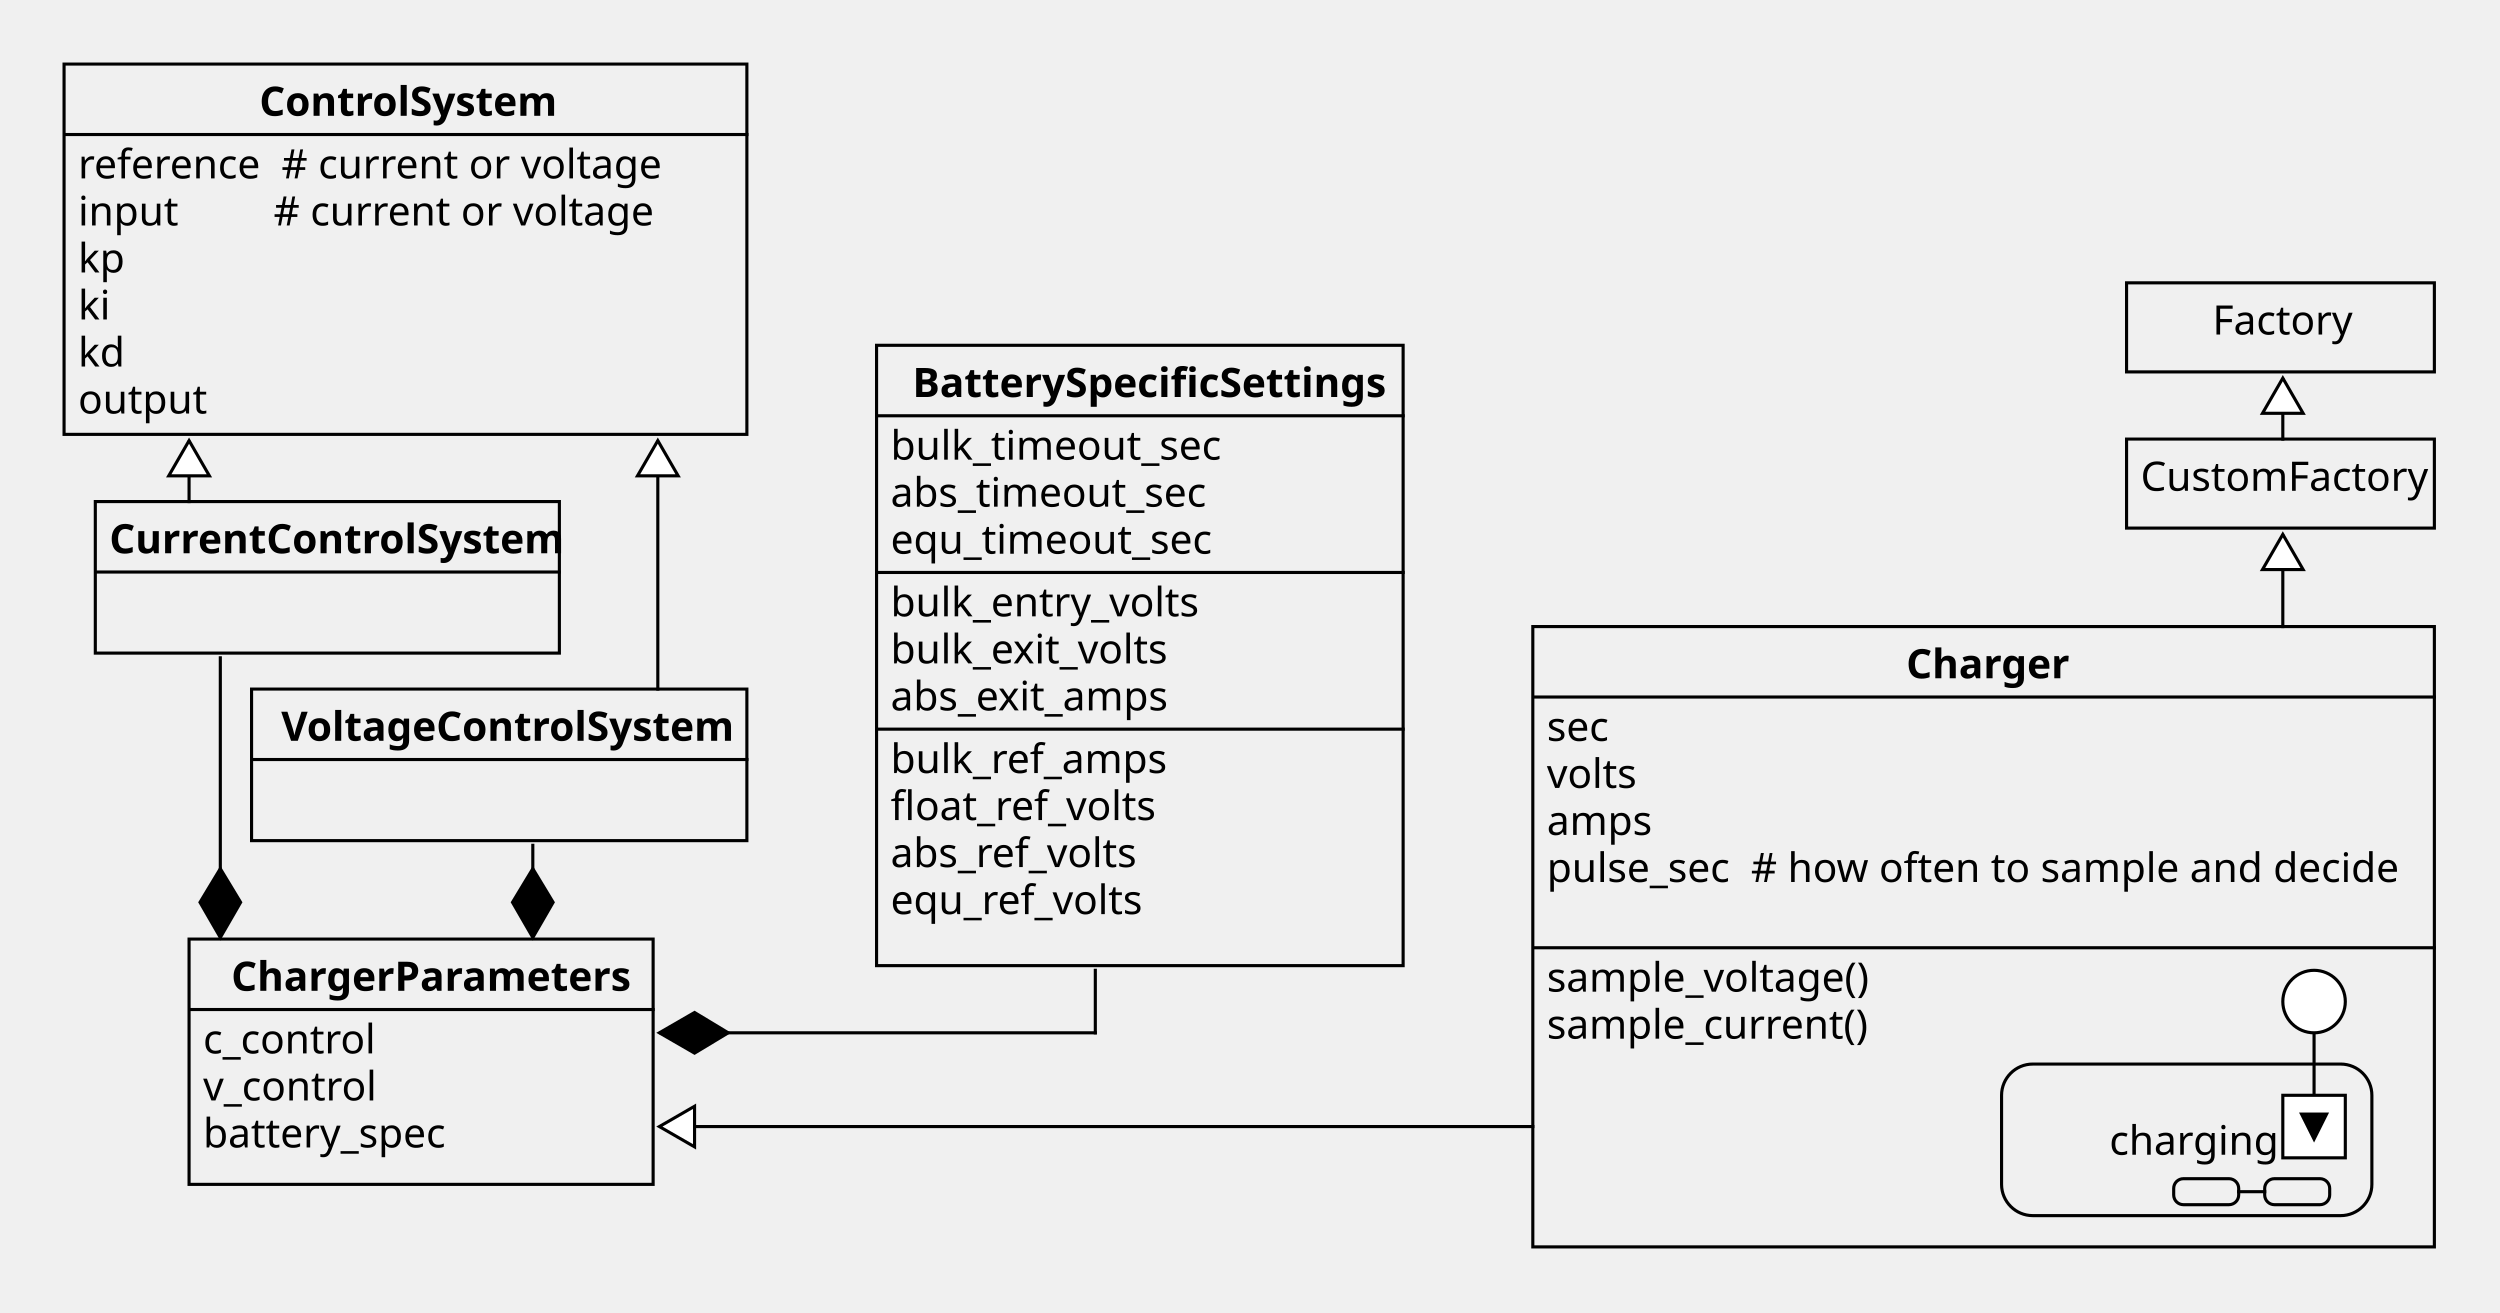
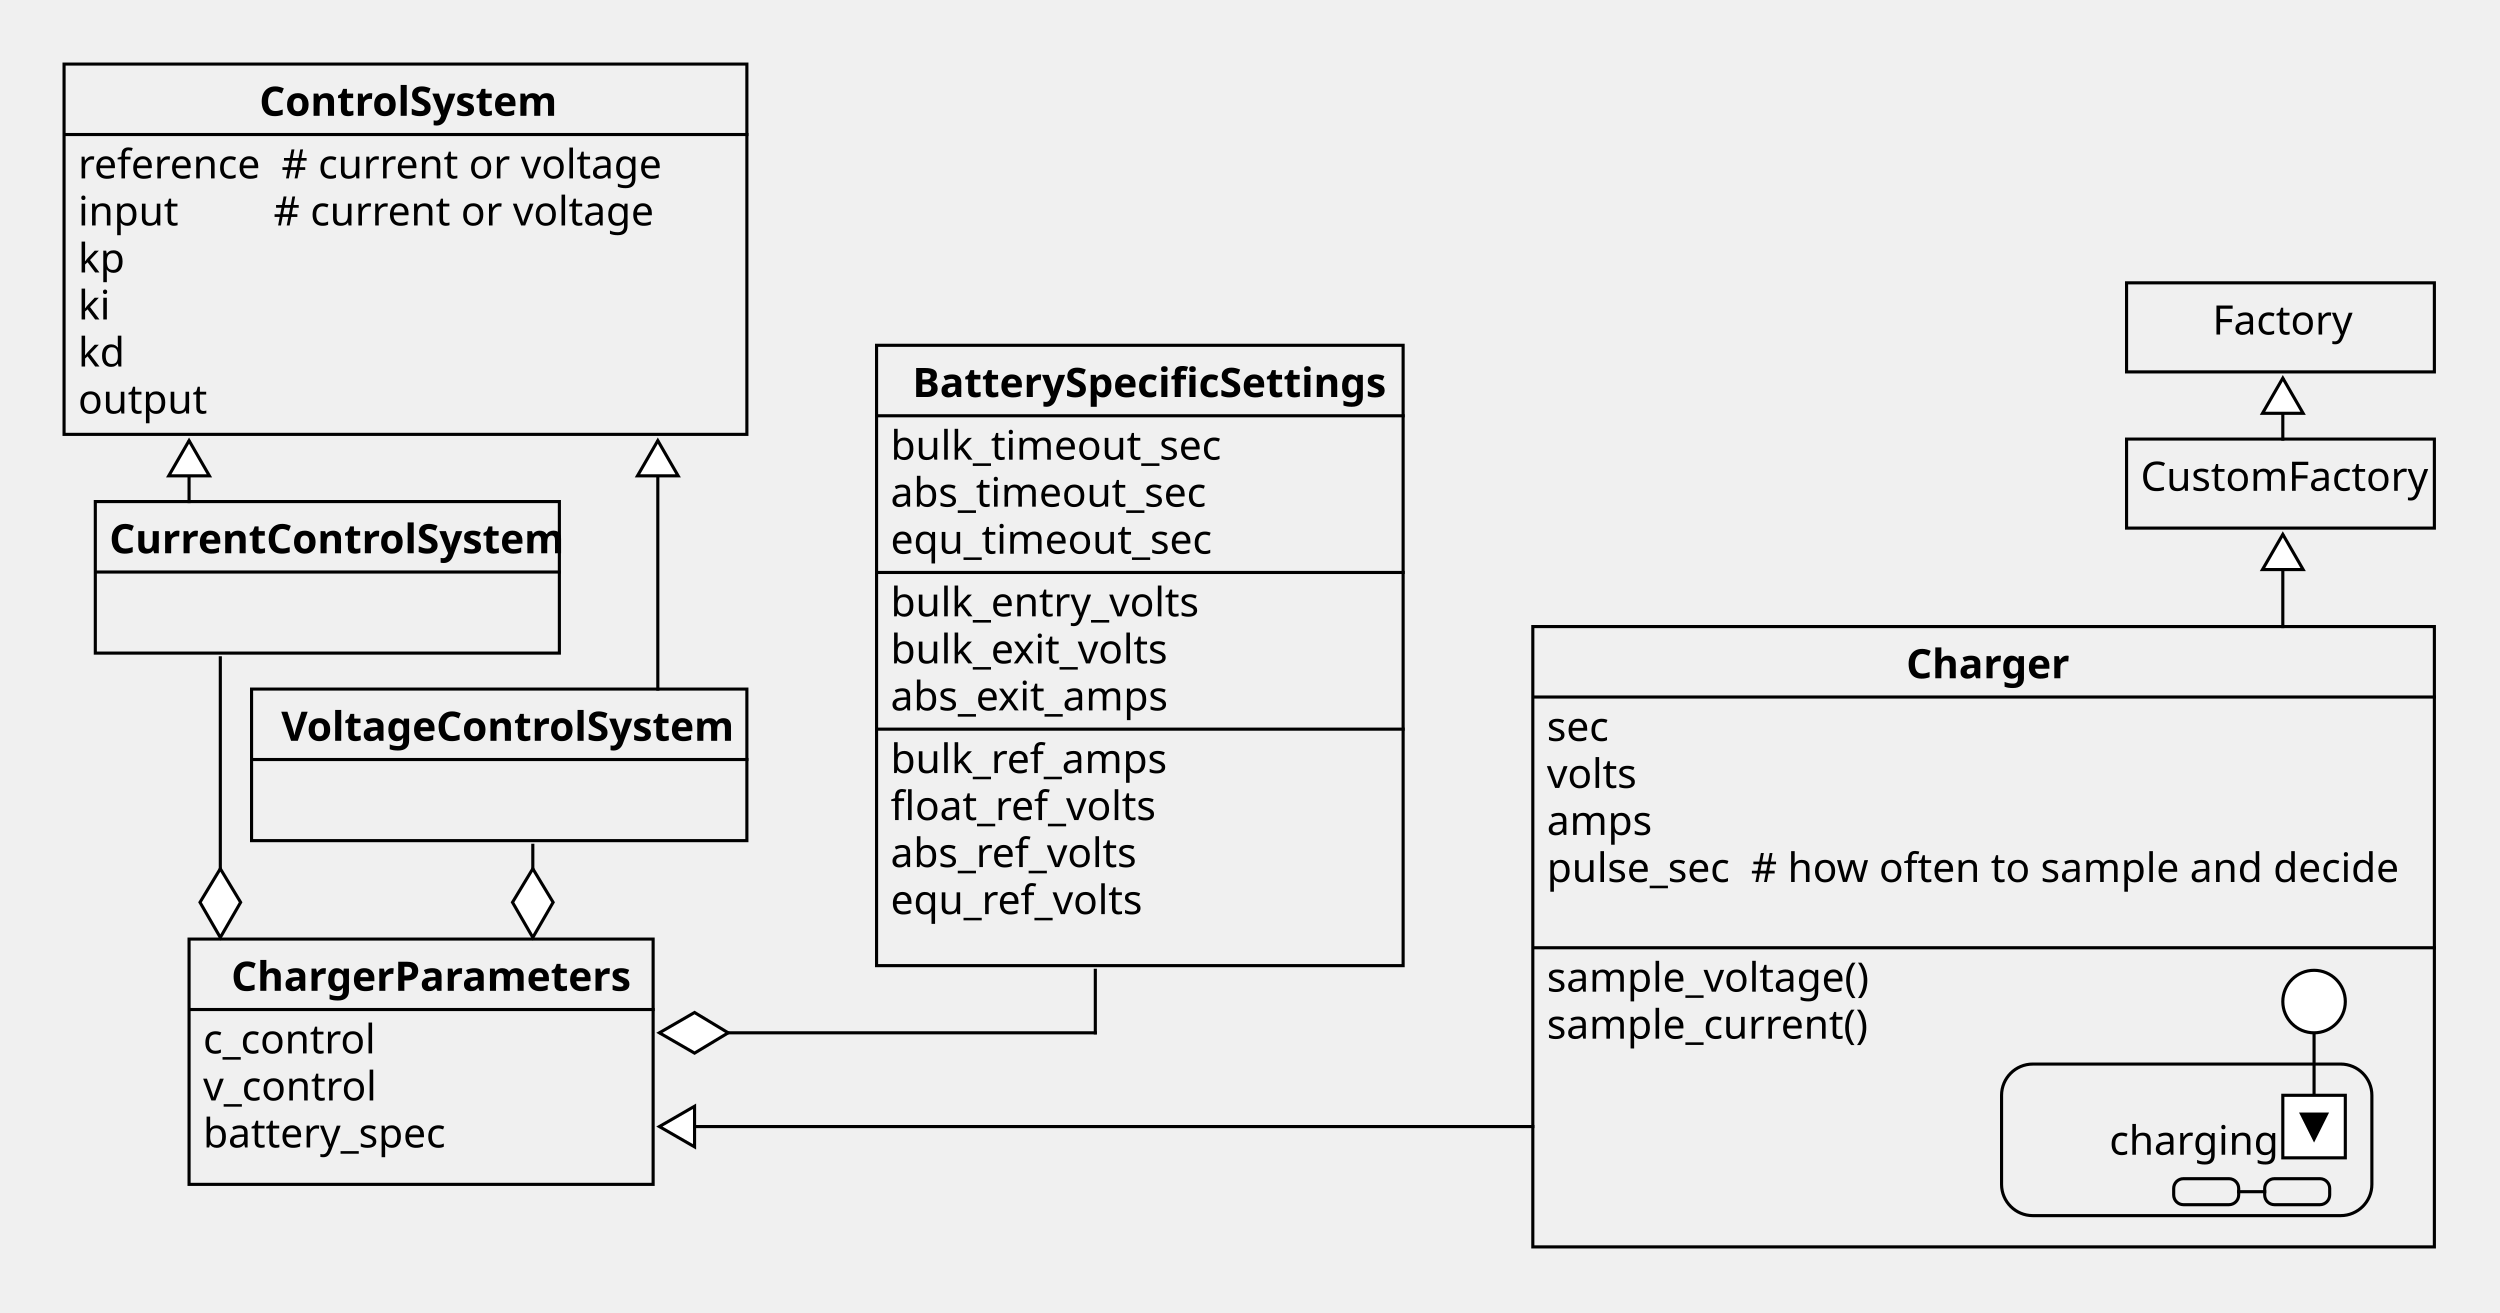
<svg xmlns="http://www.w3.org/2000/svg" fill-opacity="1" color-rendering="auto" color-interpolation="auto" text-rendering="auto" stroke="black" stroke-linecap="square" width="800" stroke-miterlimit="10" shape-rendering="auto" stroke-opacity="1" fill="black" stroke-dasharray="none" font-weight="normal" stroke-width="1" viewBox="320 110 800 420" height="420" font-family="'Dialog'" font-style="normal" stroke-linejoin="miter" font-size="12px" stroke-dashoffset="0" image-rendering="auto">
  <defs id="genericDefs" />
  <g>
    <defs id="defs1">
      <clipPath clipPathUnits="userSpaceOnUse" id="clipPath1">
        <path d="M0 0 L2147483647 0 L2147483647 2147483647 L0 2147483647 L0 0 Z" />
      </clipPath>
      <clipPath clipPathUnits="userSpaceOnUse" id="clipPath2">
        <path d="M0 0 L0 80 L150 80 L150 0 Z" />
      </clipPath>
      <clipPath clipPathUnits="userSpaceOnUse" id="clipPath3">
        <path d="M0 0 L0 200 L170 200 L170 0 Z" />
      </clipPath>
      <clipPath clipPathUnits="userSpaceOnUse" id="clipPath4">
        <path d="M0 0 L0 50 L160 50 L160 0 Z" />
      </clipPath>
      <clipPath clipPathUnits="userSpaceOnUse" id="clipPath5">
        <path d="M0 0 L0 50 L150 50 L150 0 Z" />
      </clipPath>
      <clipPath clipPathUnits="userSpaceOnUse" id="clipPath6">
        <path d="M0 0 L0 120 L220 120 L220 0 Z" />
      </clipPath>
      <clipPath clipPathUnits="userSpaceOnUse" id="clipPath7">
        <path d="M0 0 L0 30 L100 30 L100 0 Z" />
      </clipPath>
      <clipPath clipPathUnits="userSpaceOnUse" id="clipPath8">
        <path d="M0 0 L0 120 L30 120 L30 0 Z" />
      </clipPath>
      <clipPath clipPathUnits="userSpaceOnUse" id="clipPath9">
        <path d="M0 0 L0 60 L30 60 L30 0 Z" />
      </clipPath>
      <clipPath clipPathUnits="userSpaceOnUse" id="clipPath10">
        <path d="M0 0 L0 50 L170 50 L170 0 Z" />
      </clipPath>
      <clipPath clipPathUnits="userSpaceOnUse" id="clipPath11">
        <path d="M0 0 L0 200 L290 200 L290 0 Z" />
      </clipPath>
      <clipPath clipPathUnits="userSpaceOnUse" id="clipPath12">
        <path d="M0 0 L0 50 L120 50 L120 0 Z" />
      </clipPath>
      <clipPath clipPathUnits="userSpaceOnUse" id="clipPath13">
        <path d="M0 0 L0 70 L30 70 L30 0 Z" />
      </clipPath>
      <clipPath clipPathUnits="userSpaceOnUse" id="clipPath14">
        <path d="M0 0 L0 110 L30 110 L30 0 Z" />
      </clipPath>
      <clipPath clipPathUnits="userSpaceOnUse" id="clipPath15">
        <path d="M0 0 L0 50 L30 50 L30 0 Z" />
      </clipPath>
      <clipPath clipPathUnits="userSpaceOnUse" id="clipPath16">
        <path d="M0 0 L0 30 L310 30 L310 0 Z" />
      </clipPath>
    </defs>
    <g fill="rgb(255,255,255)" fill-opacity="0" transform="translate(380,410)" stroke-opacity="0" stroke="rgb(255,255,255)">
      <rect x="0.5" width="148.5" height="78.5" y="0.5" clip-path="url(#clipPath2)" stroke="none" />
    </g>
    <g transform="translate(380,410)">
      <rect fill="none" x="0.5" width="148.5" height="78.5" y="0.5" clip-path="url(#clipPath2)" />
      <text x="14" font-size="13px" y="17.047" clip-path="url(#clipPath2)" font-family="sans-serif" stroke="none" font-weight="bold" xml:space="preserve">ChargerParameters</text>
      <path fill="none" d="M1 23.047 L149 23.047" clip-path="url(#clipPath2)" />
      <text x="5" font-size="13px" y="37.094" clip-path="url(#clipPath2)" font-family="sans-serif" stroke="none" xml:space="preserve">c_control</text>
      <text x="5" font-size="13px" y="52.141" clip-path="url(#clipPath2)" font-family="sans-serif" stroke="none" xml:space="preserve">v_control</text>
      <text x="5" font-size="13px" y="67.188" clip-path="url(#clipPath2)" font-family="sans-serif" stroke="none" xml:space="preserve">battery_spec</text>
    </g>
    <g fill="rgb(255,255,255)" fill-opacity="0" transform="translate(600,220)" stroke-opacity="0" stroke="rgb(255,255,255)">
      <rect x="0.5" width="168.5" height="198.5" y="0.5" clip-path="url(#clipPath3)" stroke="none" />
    </g>
    <g transform="translate(600,220)">
      <rect fill="none" x="0.5" width="168.5" height="198.5" y="0.5" clip-path="url(#clipPath3)" />
      <text x="12" font-size="13px" y="17.047" clip-path="url(#clipPath3)" font-family="sans-serif" stroke="none" font-weight="bold" xml:space="preserve">BatterySpecificSettings</text>
      <path fill="none" d="M1 23.047 L169 23.047" clip-path="url(#clipPath3)" />
      <text x="5" font-size="13px" y="37.094" clip-path="url(#clipPath3)" font-family="sans-serif" stroke="none" xml:space="preserve">bulk_timeout_sec</text>
      <text x="5" font-size="13px" y="52.141" clip-path="url(#clipPath3)" font-family="sans-serif" stroke="none" xml:space="preserve">abs_timeout_sec</text>
      <text x="5" font-size="13px" y="67.188" clip-path="url(#clipPath3)" font-family="sans-serif" stroke="none" xml:space="preserve">equ_timeout_sec</text>
      <path fill="none" d="M1 73.188 L169 73.188" clip-path="url(#clipPath3)" />
      <text x="5" font-size="13px" y="87.234" clip-path="url(#clipPath3)" font-family="sans-serif" stroke="none" xml:space="preserve">bulk_entry_volts</text>
      <text x="5" font-size="13px" y="102.281" clip-path="url(#clipPath3)" font-family="sans-serif" stroke="none" xml:space="preserve">bulk_exit_volts</text>
      <text x="5" font-size="13px" y="117.328" clip-path="url(#clipPath3)" font-family="sans-serif" stroke="none" xml:space="preserve">abs_exit_amps</text>
      <path fill="none" d="M1 123.328 L169 123.328" clip-path="url(#clipPath3)" />
      <text x="5" font-size="13px" y="137.375" clip-path="url(#clipPath3)" font-family="sans-serif" stroke="none" xml:space="preserve">bulk_ref_amps</text>
      <text x="5" font-size="13px" y="152.422" clip-path="url(#clipPath3)" font-family="sans-serif" stroke="none" xml:space="preserve">float_ref_volts</text>
      <text x="5" font-size="13px" y="167.469" clip-path="url(#clipPath3)" font-family="sans-serif" stroke="none" xml:space="preserve">abs_ref_volts</text>
      <text x="5" font-size="13px" y="182.516" clip-path="url(#clipPath3)" font-family="sans-serif" stroke="none" xml:space="preserve">equ_ref_volts</text>
    </g>
    <g fill="rgb(255,255,255)" fill-opacity="0" transform="translate(400,330)" stroke-opacity="0" stroke="rgb(255,255,255)">
      <rect x="0.5" width="158.5" height="48.5" y="0.5" clip-path="url(#clipPath4)" stroke="none" />
    </g>
    <g transform="translate(400,330)">
      <rect fill="none" x="0.5" width="158.5" height="48.5" y="0.5" clip-path="url(#clipPath4)" />
      <text x="10" font-size="13px" y="17.047" clip-path="url(#clipPath4)" font-family="sans-serif" stroke="none" font-weight="bold" xml:space="preserve">VoltageControlSystem</text>
      <path fill="none" d="M1 23.047 L159 23.047" clip-path="url(#clipPath4)" />
    </g>
    <g fill="rgb(255,255,255)" fill-opacity="0" transform="translate(350,270)" stroke-opacity="0" stroke="rgb(255,255,255)">
      <rect x="0.5" width="148.5" height="48.5" y="0.5" clip-path="url(#clipPath5)" stroke="none" />
    </g>
    <g transform="translate(350,270)">
      <rect fill="none" x="0.5" width="148.5" height="48.5" y="0.5" clip-path="url(#clipPath5)" />
      <text x="5" font-size="13px" y="17.047" clip-path="url(#clipPath5)" font-family="sans-serif" stroke="none" font-weight="bold" xml:space="preserve">CurrentControlSystem</text>
      <path fill="none" d="M1 23.047 L149 23.047" clip-path="url(#clipPath5)" />
    </g>
    <g fill="rgb(255,255,255)" fill-opacity="0" transform="translate(340,130)" stroke-opacity="0" stroke="rgb(255,255,255)">
      <rect x="0.5" width="218.5" height="118.5" y="0.5" clip-path="url(#clipPath6)" stroke="none" />
    </g>
    <g transform="translate(340,130)">
      <rect fill="none" x="0.5" width="218.5" height="118.5" y="0.5" clip-path="url(#clipPath6)" />
      <text x="63" font-size="13px" y="17.047" clip-path="url(#clipPath6)" font-family="sans-serif" stroke="none" font-weight="bold" xml:space="preserve">ControlSystem</text>
      <path fill="none" d="M1 23.047 L219 23.047" clip-path="url(#clipPath6)" />
      <text x="5" font-size="13px" y="37.094" clip-path="url(#clipPath6)" font-family="sans-serif" stroke="none" xml:space="preserve">reference  # current or voltage</text>
      <text x="5" font-size="13px" y="52.141" clip-path="url(#clipPath6)" font-family="sans-serif" stroke="none" xml:space="preserve">input         # current or voltage</text>
      <text x="5" font-size="13px" y="67.188" clip-path="url(#clipPath6)" font-family="sans-serif" stroke="none" xml:space="preserve">kp</text>
      <text x="5" font-size="13px" y="82.234" clip-path="url(#clipPath6)" font-family="sans-serif" stroke="none" xml:space="preserve">ki</text>
      <text x="5" font-size="13px" y="97.281" clip-path="url(#clipPath6)" font-family="sans-serif" stroke="none" xml:space="preserve">kd</text>
      <text x="5" font-size="13px" y="112.328" clip-path="url(#clipPath6)" font-family="sans-serif" stroke="none" xml:space="preserve">output</text>
    </g>
    <g fill="rgb(255,255,255)" fill-opacity="0" transform="translate(1000,200)" stroke-opacity="0" stroke="rgb(255,255,255)">
      <rect x="0.5" width="98.5" height="28.5" y="0.5" clip-path="url(#clipPath7)" stroke="none" />
    </g>
    <g transform="translate(1000,200)">
      <rect fill="none" x="0.5" width="98.5" height="28.5" y="0.5" clip-path="url(#clipPath7)" />
      <text x="28" font-size="13px" y="17.047" clip-path="url(#clipPath7)" font-family="sans-serif" stroke="none" xml:space="preserve">Factory</text>
    </g>
    <g fill="rgb(255,255,255)" fill-opacity="0" transform="translate(1000,250)" stroke-opacity="0" stroke="rgb(255,255,255)">
      <rect x="0.5" width="98.5" height="28.5" y="0.5" clip-path="url(#clipPath7)" stroke="none" />
    </g>
    <g transform="translate(1000,250)">
      <rect fill="none" x="0.5" width="98.5" height="28.5" y="0.5" clip-path="url(#clipPath7)" />
      <text x="5" font-size="13px" y="17.047" clip-path="url(#clipPath7)" font-family="sans-serif" stroke="none" xml:space="preserve">CustomFactory</text>
    </g>
    <g transform="translate(380,310)">
      <path fill="none" d="M10.5 99.5 L10.5 10.5" clip-path="url(#clipPath8)" />
-       <path d="M17 88.742 L10.5 100 L4 88.742 L10.5 77.983 Z" clip-path="url(#clipPath8)" stroke="none" />
+       <path fill="white" d="M17 88.742 L10.5 100 L4 88.742 L10.5 77.983 Z" clip-path="url(#clipPath8)" stroke="none" />
      <path fill="none" d="M17 88.742 L10.5 100 L4 88.742 L10.5 77.983 Z" clip-path="url(#clipPath8)" />
    </g>
    <g transform="translate(480,370)">
      <path fill="none" d="M10.5 39.5 L10.5 10.5" clip-path="url(#clipPath9)" />
-       <path d="M17 28.742 L10.5 40 L4 28.742 L10.5 17.983 Z" clip-path="url(#clipPath9)" stroke="none" />
+       <path fill="white" d="M17 28.742 L10.5 40 L4 28.742 L10.5 17.983 Z" clip-path="url(#clipPath9)" stroke="none" />
      <path fill="none" d="M17 28.742 L10.5 40 L4 28.742 L10.5 17.983 Z" clip-path="url(#clipPath9)" />
    </g>
    <g transform="translate(520,410)">
      <path fill="none" d="M11.5 30.5 L150.5 30.5" clip-path="url(#clipPath10)" />
      <path fill="none" d="M150.5 30.5 L150.5 10.5" clip-path="url(#clipPath10)" />
-       <path d="M22.258 37 L11 30.5 L22.258 24 L33.017 30.5 Z" clip-path="url(#clipPath10)" stroke="none" />
+       <path fill="white" d="M22.258 37 L11 30.5 L22.258 24 L33.017 30.5 Z" clip-path="url(#clipPath10)" stroke="none" />
      <path fill="none" d="M22.258 37 L11 30.5 L22.258 24 L33.017 30.5 Z" clip-path="url(#clipPath10)" />
    </g>
    <g fill="rgb(255,255,255)" fill-opacity="0" transform="translate(810,310)" stroke-opacity="0" stroke="rgb(255,255,255)">
      <rect x="0.5" width="288.5" height="198.5" y="0.5" clip-path="url(#clipPath11)" stroke="none" />
    </g>
    <g transform="translate(810,310)">
      <rect fill="none" x="0.5" width="288.5" height="198.5" y="0.5" clip-path="url(#clipPath11)" />
      <text x="120" font-size="13px" y="17.047" clip-path="url(#clipPath11)" font-family="sans-serif" stroke="none" font-weight="bold" xml:space="preserve">Charger</text>
      <path fill="none" d="M1 23.047 L289 23.047" clip-path="url(#clipPath11)" />
      <text x="5" font-size="13px" y="37.094" clip-path="url(#clipPath11)" font-family="sans-serif" stroke="none" xml:space="preserve">sec</text>
      <text x="5" font-size="13px" y="52.141" clip-path="url(#clipPath11)" font-family="sans-serif" stroke="none" xml:space="preserve">volts</text>
      <text x="5" font-size="13px" y="67.188" clip-path="url(#clipPath11)" font-family="sans-serif" stroke="none" xml:space="preserve">amps</text>
      <text x="5" font-size="13px" y="82.234" clip-path="url(#clipPath11)" font-family="sans-serif" stroke="none" xml:space="preserve">pulse_sec  # how often to sample and decide</text>
      <text x="5" font-size="13px" y="97.281" clip-path="url(#clipPath11)" font-family="sans-serif" stroke="none" xml:space="preserve">			  </text>
      <path fill="none" d="M1 103.281 L289 103.281" clip-path="url(#clipPath11)" />
      <text x="5" font-size="13px" y="117.328" clip-path="url(#clipPath11)" font-family="sans-serif" stroke="none" xml:space="preserve">sample_voltage()</text>
      <text x="5" font-size="13px" y="132.375" clip-path="url(#clipPath11)" font-family="sans-serif" stroke="none" xml:space="preserve">sample_current()</text>
    </g>
    <g fill="rgb(255,255,255)" fill-opacity="0" transform="translate(960,450)" stroke-opacity="0" stroke="rgb(255,255,255)">
      <rect x="0.5" y="0.5" clip-path="url(#clipPath12)" width="118.5" rx="10" ry="10" height="48.5" stroke="none" />
    </g>
    <g transform="translate(960,450)">
      <rect x="0.5" y="0.5" clip-path="url(#clipPath12)" fill="none" width="118.5" rx="10" ry="10" height="48.5" />
      <text x="35" font-size="13px" y="29.523" clip-path="url(#clipPath12)" font-family="sans-serif" stroke="none" xml:space="preserve">charging</text>
    </g>
    <g font-size="13px" transform="translate(960,450)" fill-opacity="0" fill="rgb(255,255,255)" font-family="sans-serif" stroke="rgb(255,255,255)" stroke-opacity="0">
      <rect x="84.7" y="37.18" clip-path="url(#clipPath12)" width="20.8" rx="3.12" ry="3.12" height="8.32" stroke="none" />
    </g>
    <g font-family="sans-serif" font-size="13px" transform="translate(960,450)">
      <rect x="84.7" y="37.18" clip-path="url(#clipPath12)" fill="none" width="20.8" rx="3.12" ry="3.12" height="8.32" />
    </g>
    <g font-size="13px" transform="translate(960,450)" fill-opacity="0" fill="rgb(255,255,255)" font-family="sans-serif" stroke="rgb(255,255,255)" stroke-opacity="0">
      <rect x="55.58" y="37.18" clip-path="url(#clipPath12)" width="20.8" rx="3.12" ry="3.12" height="8.32" stroke="none" />
    </g>
    <g font-family="sans-serif" font-size="13px" transform="translate(960,450)">
      <rect x="55.58" y="37.18" clip-path="url(#clipPath12)" fill="none" width="20.8" rx="3.12" ry="3.12" height="8.32" />
      <path fill="none" d="M76.38 41.34 L84.7 41.34" clip-path="url(#clipPath12)" />
    </g>
    <g transform="translate(1050,420)">
      <path fill="none" d="M10.5 11.5 L10.5 50.5" clip-path="url(#clipPath13)" />
      <circle fill="white" r="10" clip-path="url(#clipPath13)" cx="10.5" cy="10.5" stroke="none" />
      <circle fill="none" r="10" clip-path="url(#clipPath13)" cx="10.5" cy="10.5" />
      <rect x="0.5" y="40.5" clip-path="url(#clipPath13)" fill="white" width="20" height="20" stroke="none" />
      <rect fill="none" x="0.5" width="20" height="20" y="40.5" clip-path="url(#clipPath13)" />
      <path d="M6.5 46.5 L14.5 46.5 L10.5 54.5 Z" clip-path="url(#clipPath13)" stroke="none" />
      <path fill="none" d="M6.5 46.5 L14.5 46.5 L10.5 54.5 Z" clip-path="url(#clipPath13)" />
    </g>
    <g transform="translate(520,240)">
      <path fill="none" d="M10.5 11.5 L10.5 90.5" clip-path="url(#clipPath14)" />
      <path fill="white" d="M4 22.258 L10.5 11 L17 22.258 Z" clip-path="url(#clipPath14)" stroke="none" />
      <path fill="none" d="M4 22.258 L10.5 11 L17 22.258 Z" clip-path="url(#clipPath14)" />
    </g>
    <g transform="translate(370,240)">
      <path fill="none" d="M10.5 11.5 L10.5 30.5" clip-path="url(#clipPath15)" />
      <path fill="white" d="M4 22.258 L10.5 11 L17 22.258 Z" clip-path="url(#clipPath15)" stroke="none" />
      <path fill="none" d="M4 22.258 L10.5 11 L17 22.258 Z" clip-path="url(#clipPath15)" />
    </g>
    <g transform="translate(1040,220)">
      <path fill="none" d="M10.5 11.5 L10.5 30.5" clip-path="url(#clipPath15)" />
      <path fill="white" d="M4 22.258 L10.5 11 L17 22.258 Z" clip-path="url(#clipPath15)" stroke="none" />
      <path fill="none" d="M4 22.258 L10.5 11 L17 22.258 Z" clip-path="url(#clipPath15)" />
    </g>
    <g transform="translate(520,460)">
      <path fill="none" d="M11.5 10.5 L290.5 10.5" clip-path="url(#clipPath16)" />
      <path fill="white" d="M22.258 17 L11 10.5 L22.258 4 Z" clip-path="url(#clipPath16)" stroke="none" />
      <path fill="none" d="M22.258 17 L11 10.5 L22.258 4 Z" clip-path="url(#clipPath16)" />
    </g>
    <g transform="translate(1040,270)">
      <path fill="none" d="M10.5 11.5 L10.5 40.5" clip-path="url(#clipPath9)" />
      <path fill="white" d="M4 22.258 L10.5 11 L17 22.258 Z" clip-path="url(#clipPath9)" stroke="none" />
      <path fill="none" d="M4 22.258 L10.5 11 L17 22.258 Z" clip-path="url(#clipPath9)" />
    </g>
  </g>
</svg>
